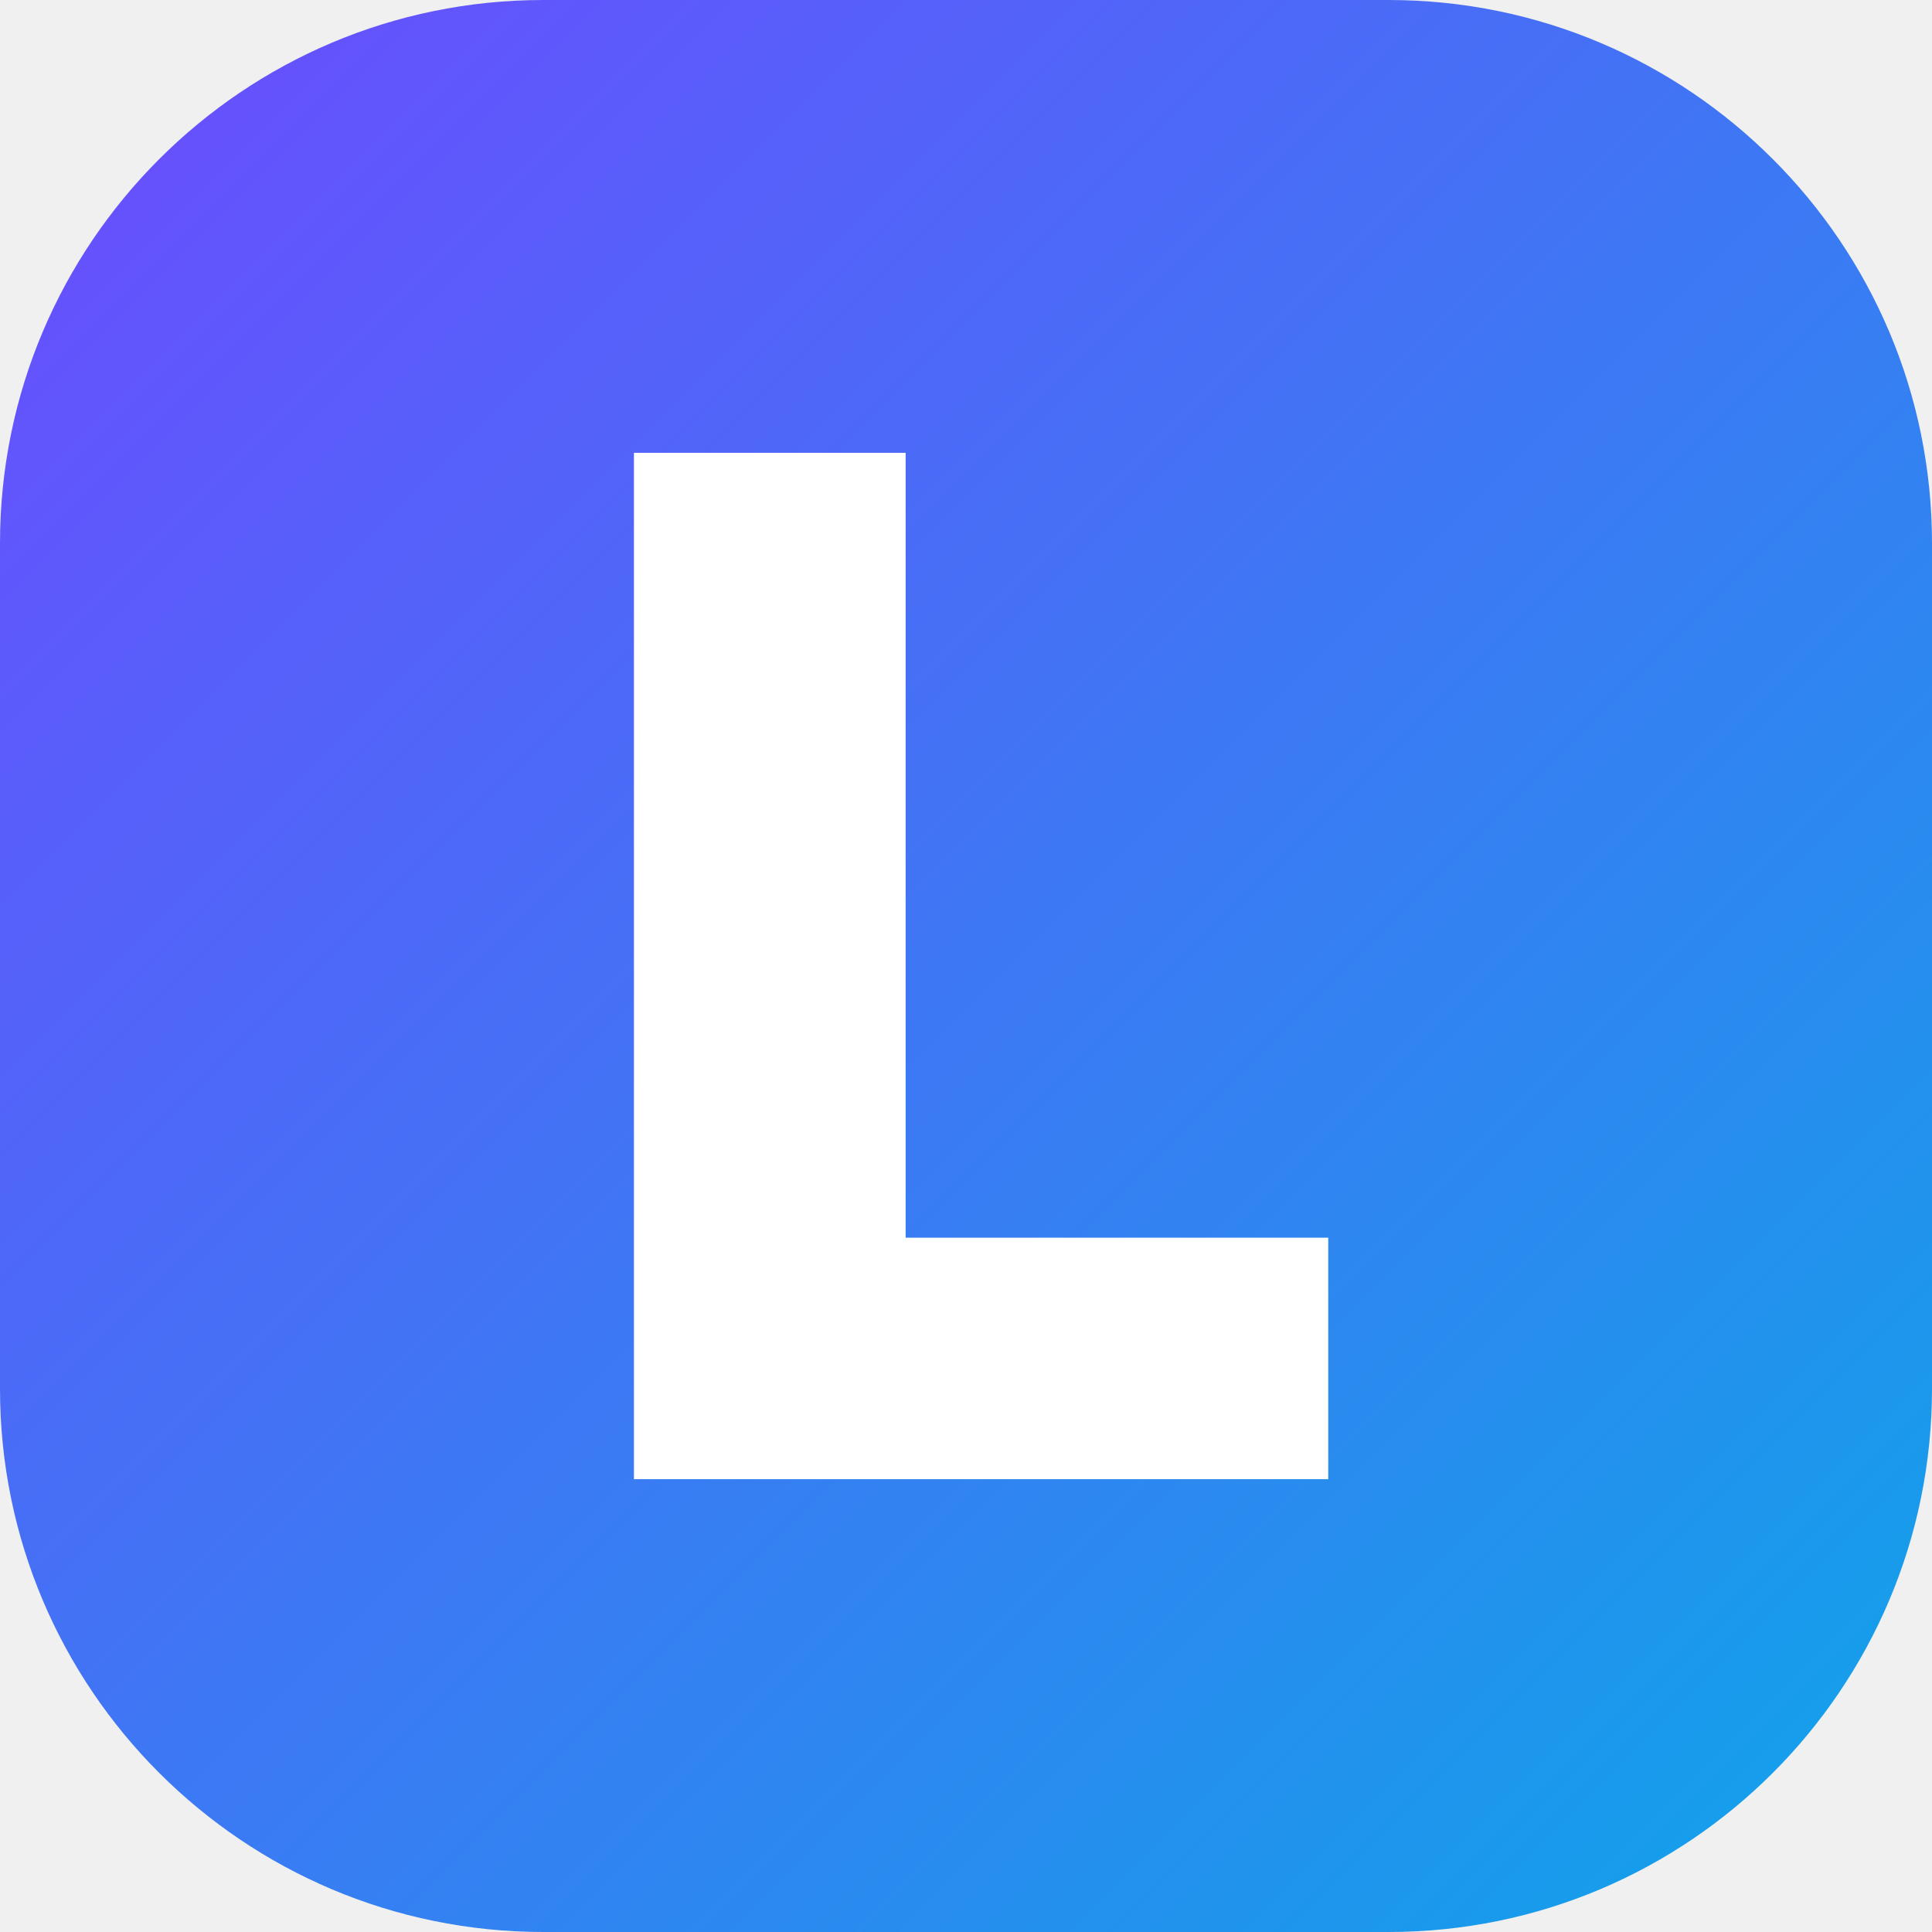
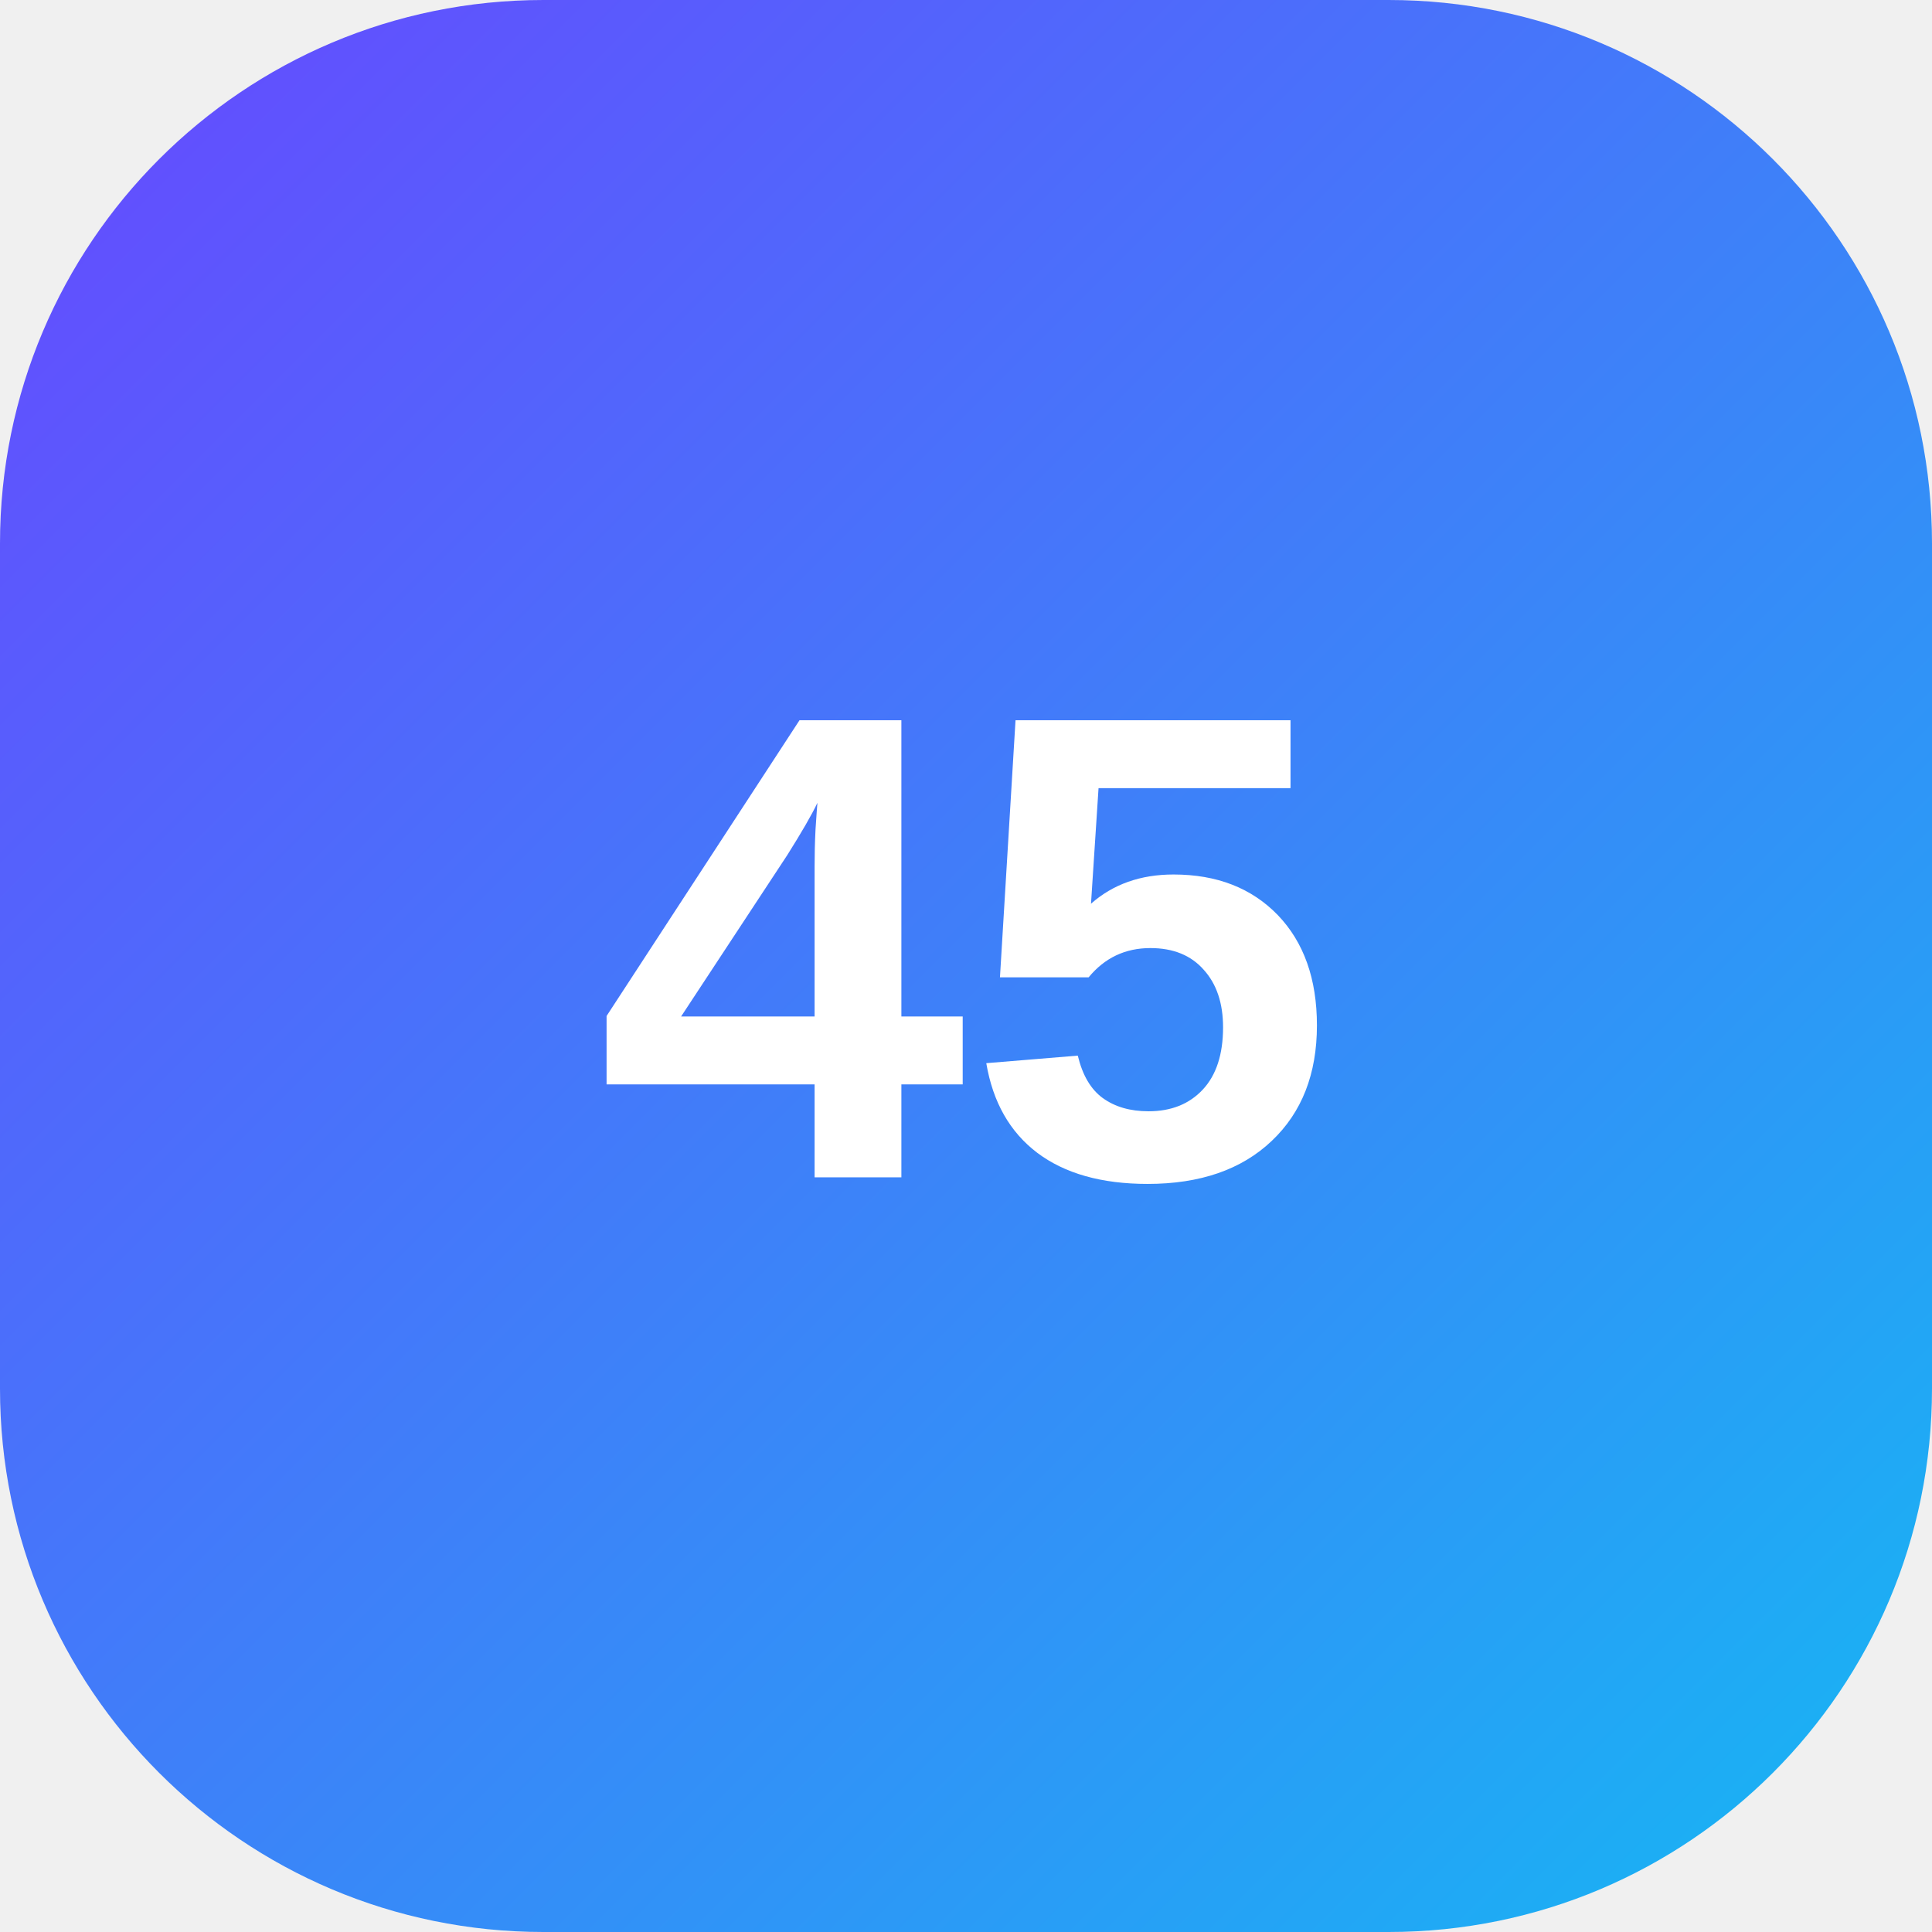
<svg xmlns="http://www.w3.org/2000/svg" viewBox="0 0 64 64">
  <defs>
-     <linearGradient id="g" x2="1" y2="1">
-       <stop stop-color="#6d4aff" />
-       <stop offset="1" stop-color="#0ea5e9" />
+     <linearGradient id="g" x1="0" y1="0" x2="1" y2="1">
+       <stop stop-color="#6847ff" />
+       <stop offset="1" stop-color="#15b8f3" />
    </linearGradient>
  </defs>
  <rect width="64" height="64" rx="18" fill="url(#g)" />
-   <path d="M21 15h9v26h14v8H21z" fill="#fff" />
+   <text x="32" y="39" text-anchor="middle" fill="white" font-size="22" font-family="Arial" font-weight="900">45</text>
</svg>
